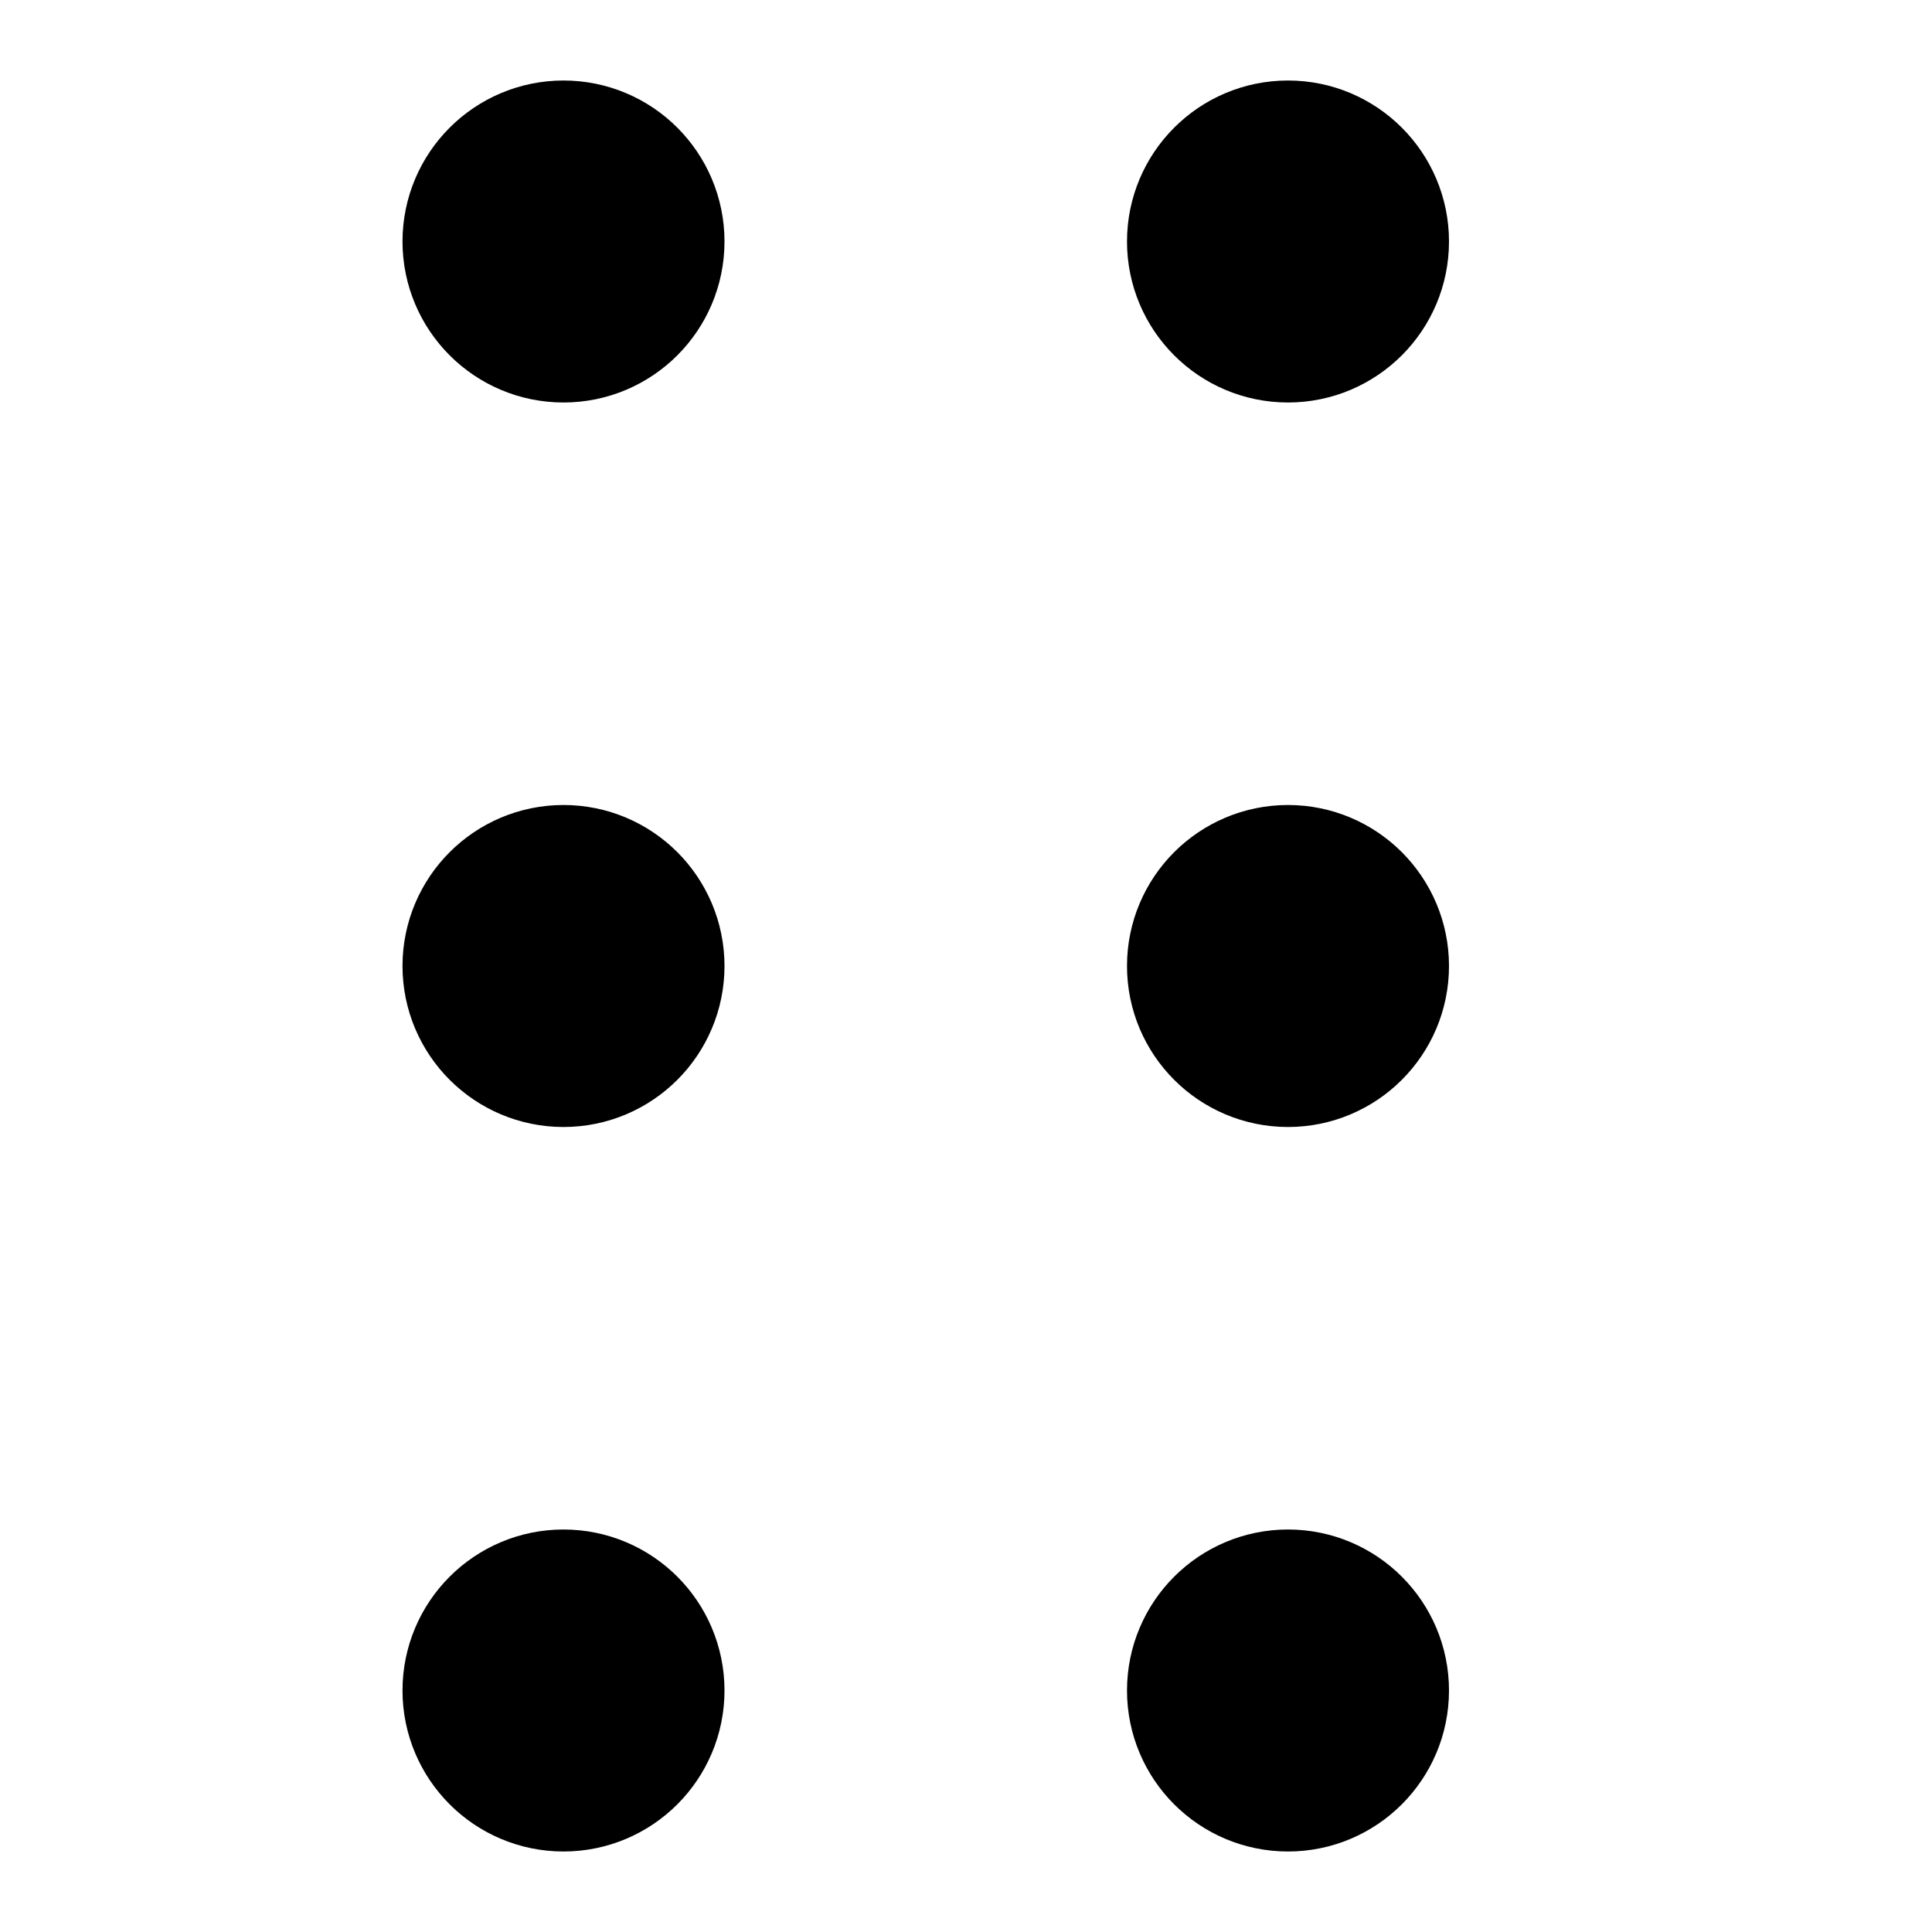
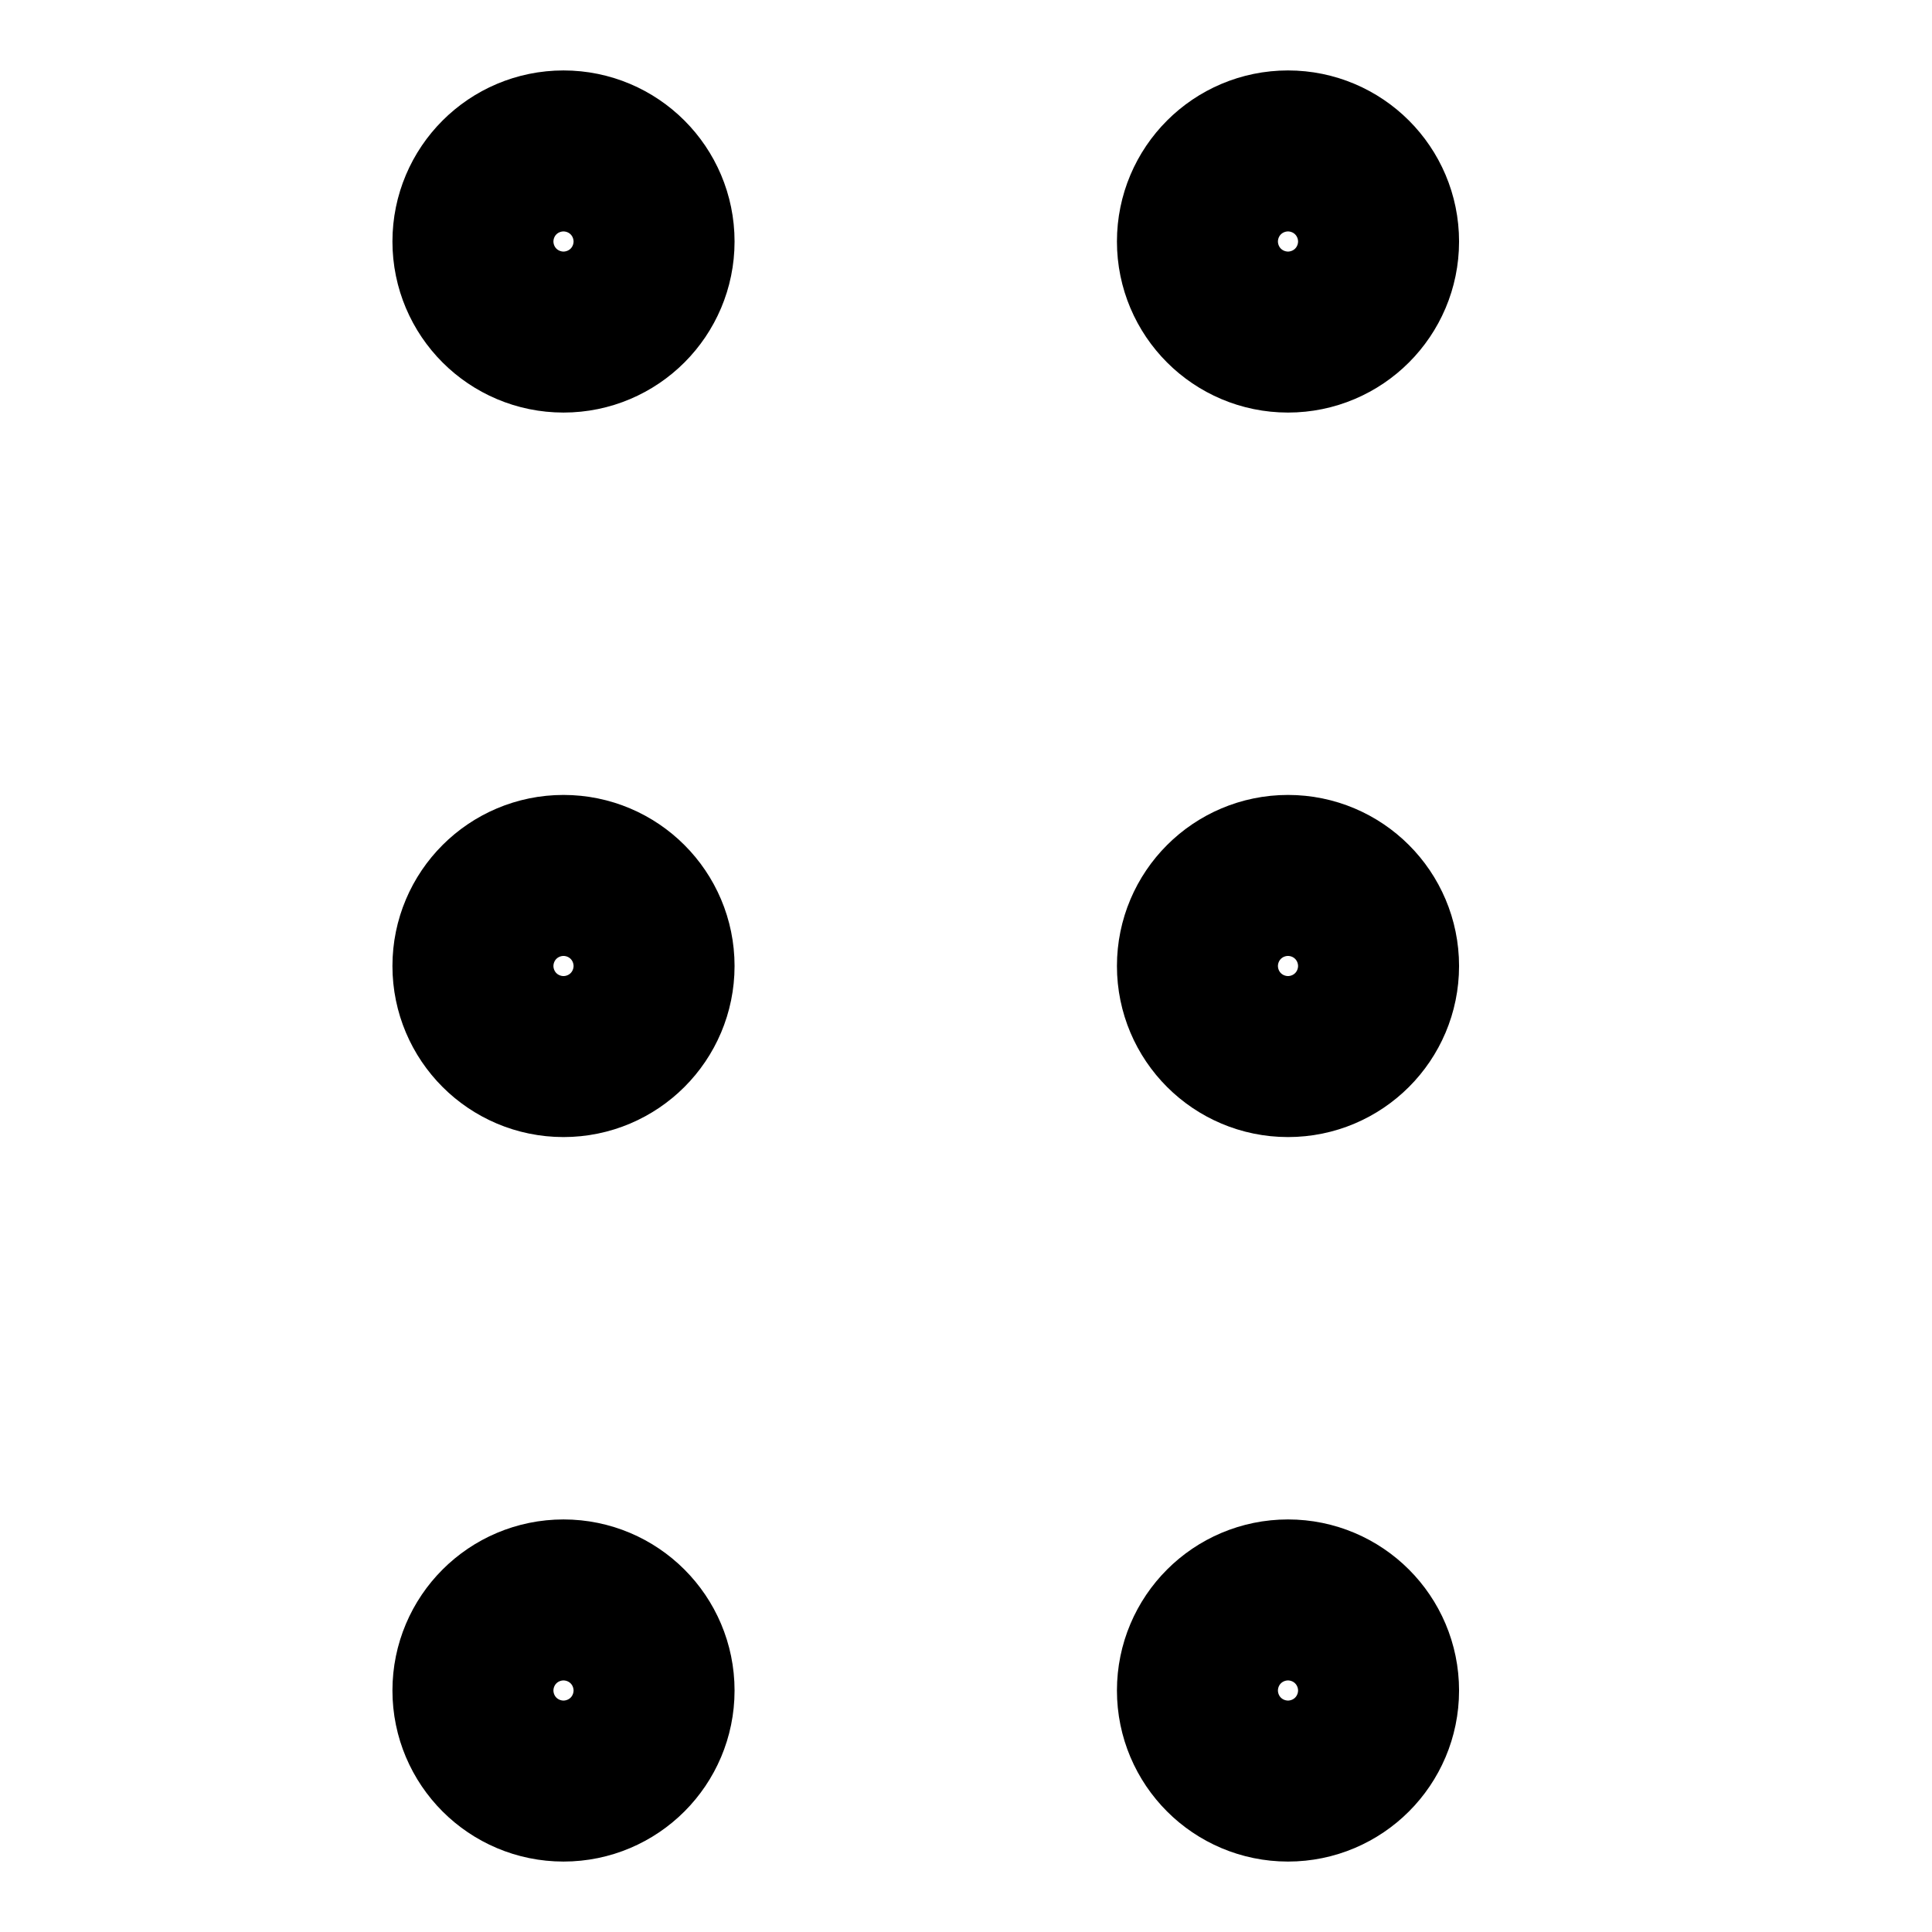
<svg xmlns="http://www.w3.org/2000/svg" viewBox="0 0 24 24">
-   <path d="M7 13C7.552 13 8 12.552 8 12C8 11.448 7.552 11 7 11C6.448 11 6 11.448 6 12C6 12.552 6.448 13 7 13Z" fill="none" stroke="currentColor" stroke-width="2" stroke-linecap="round" stroke-linejoin="round" />
-   <path d="M7 4C7.552 4 8 3.552 8 3C8 2.448 7.552 2 7 2C6.448 2 6 2.448 6 3C6 3.552 6.448 4 7 4Z" fill="none" stroke="currentColor" stroke-width="2" stroke-linecap="round" stroke-linejoin="round" />
-   <path d="M7 22C7.552 22 8 21.552 8 21C8 20.448 7.552 20 7 20C6.448 20 6 20.448 6 21C6 21.552 6.448 22 7 22Z" fill="none" stroke="currentColor" stroke-width="2" stroke-linecap="round" stroke-linejoin="round" />
-   <path d="M16 13C16.552 13 17 12.552 17 12C17 11.448 16.552 11 16 11C15.448 11 15 11.448 15 12C15 12.552 15.448 13 16 13Z" fill="none" stroke="currentColor" stroke-width="2" stroke-linecap="round" stroke-linejoin="round" />
-   <path d="M16 4C16.552 4 17 3.552 17 3C17 2.448 16.552 2 16 2C15.448 2 15 2.448 15 3C15 3.552 15.448 4 16 4Z" fill="none" stroke="currentColor" stroke-width="2" stroke-linecap="round" stroke-linejoin="round" />
-   <path d="M16 22C16.552 22 17 21.552 17 21C17 20.448 16.552 20 16 20C15.448 20 15 20.448 15 21C15 21.552 15.448 22 16 22Z" fill="none" stroke="currentColor" stroke-width="2" stroke-linecap="round" stroke-linejoin="round" />
+   <g fill="none" stroke="currentColor" stroke-width="2.25" stroke-linecap="round" stroke-linejoin="round">
+     <path d="M7 13C7.552 13 8 12.552 8 12C8 11.448 7.552 11 7 11C6.448 11 6 11.448 6 12C6 12.552 6.448 13 7 13Z" />
+     <path d="M7 4C7.552 4 8 3.552 8 3C8 2.448 7.552 2 7 2C6.448 2 6 2.448 6 3C6 3.552 6.448 4 7 4Z" />
+     <path d="M7 22C7.552 22 8 21.552 8 21C8 20.448 7.552 20 7 20C6.448 20 6 20.448 6 21C6 21.552 6.448 22 7 22Z" />
+     <path d="M16 13C16.552 13 17 12.552 17 12C17 11.448 16.552 11 16 11C15.448 11 15 11.448 15 12C15 12.552 15.448 13 16 13Z" />
+     <path d="M16 4C16.552 4 17 3.552 17 3C17 2.448 16.552 2 16 2C15.448 2 15 2.448 15 3C15 3.552 15.448 4 16 4Z" />
+     <path d="M16 22C16.552 22 17 21.552 17 21C17 20.448 16.552 20 16 20C15.448 20 15 20.448 15 21C15 21.552 15.448 22 16 22Z" />
+   </g>
</svg>
